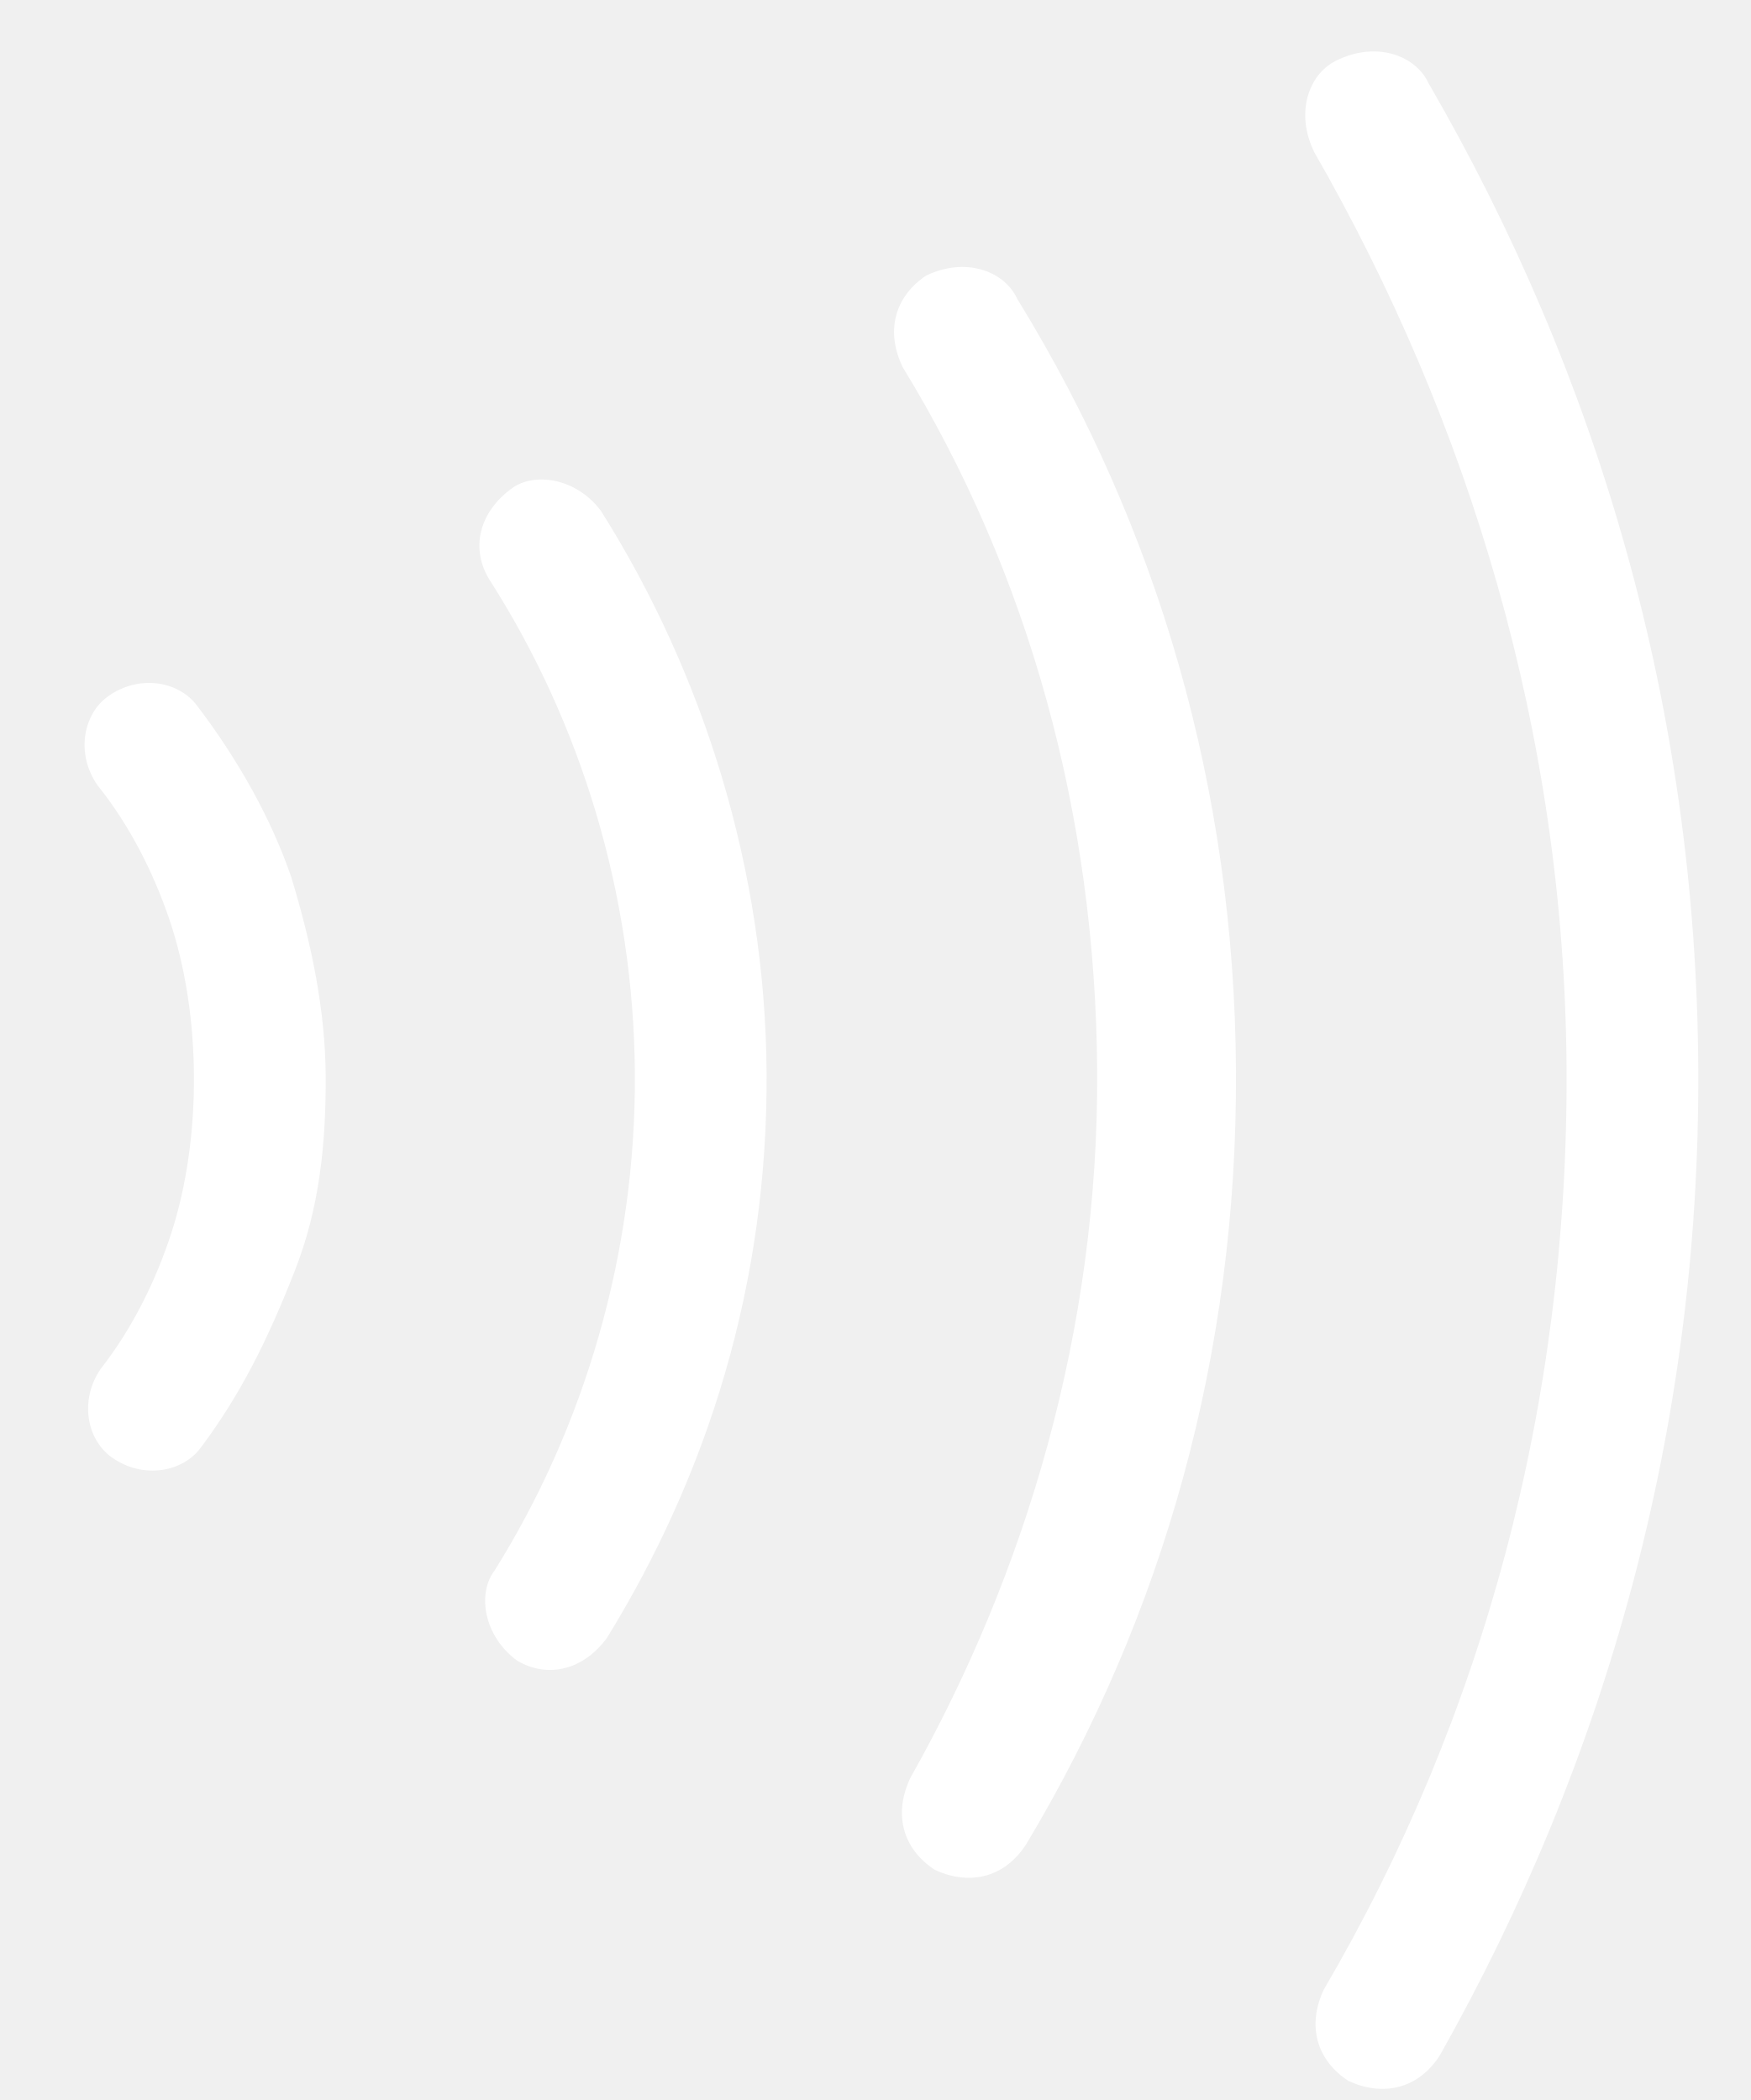
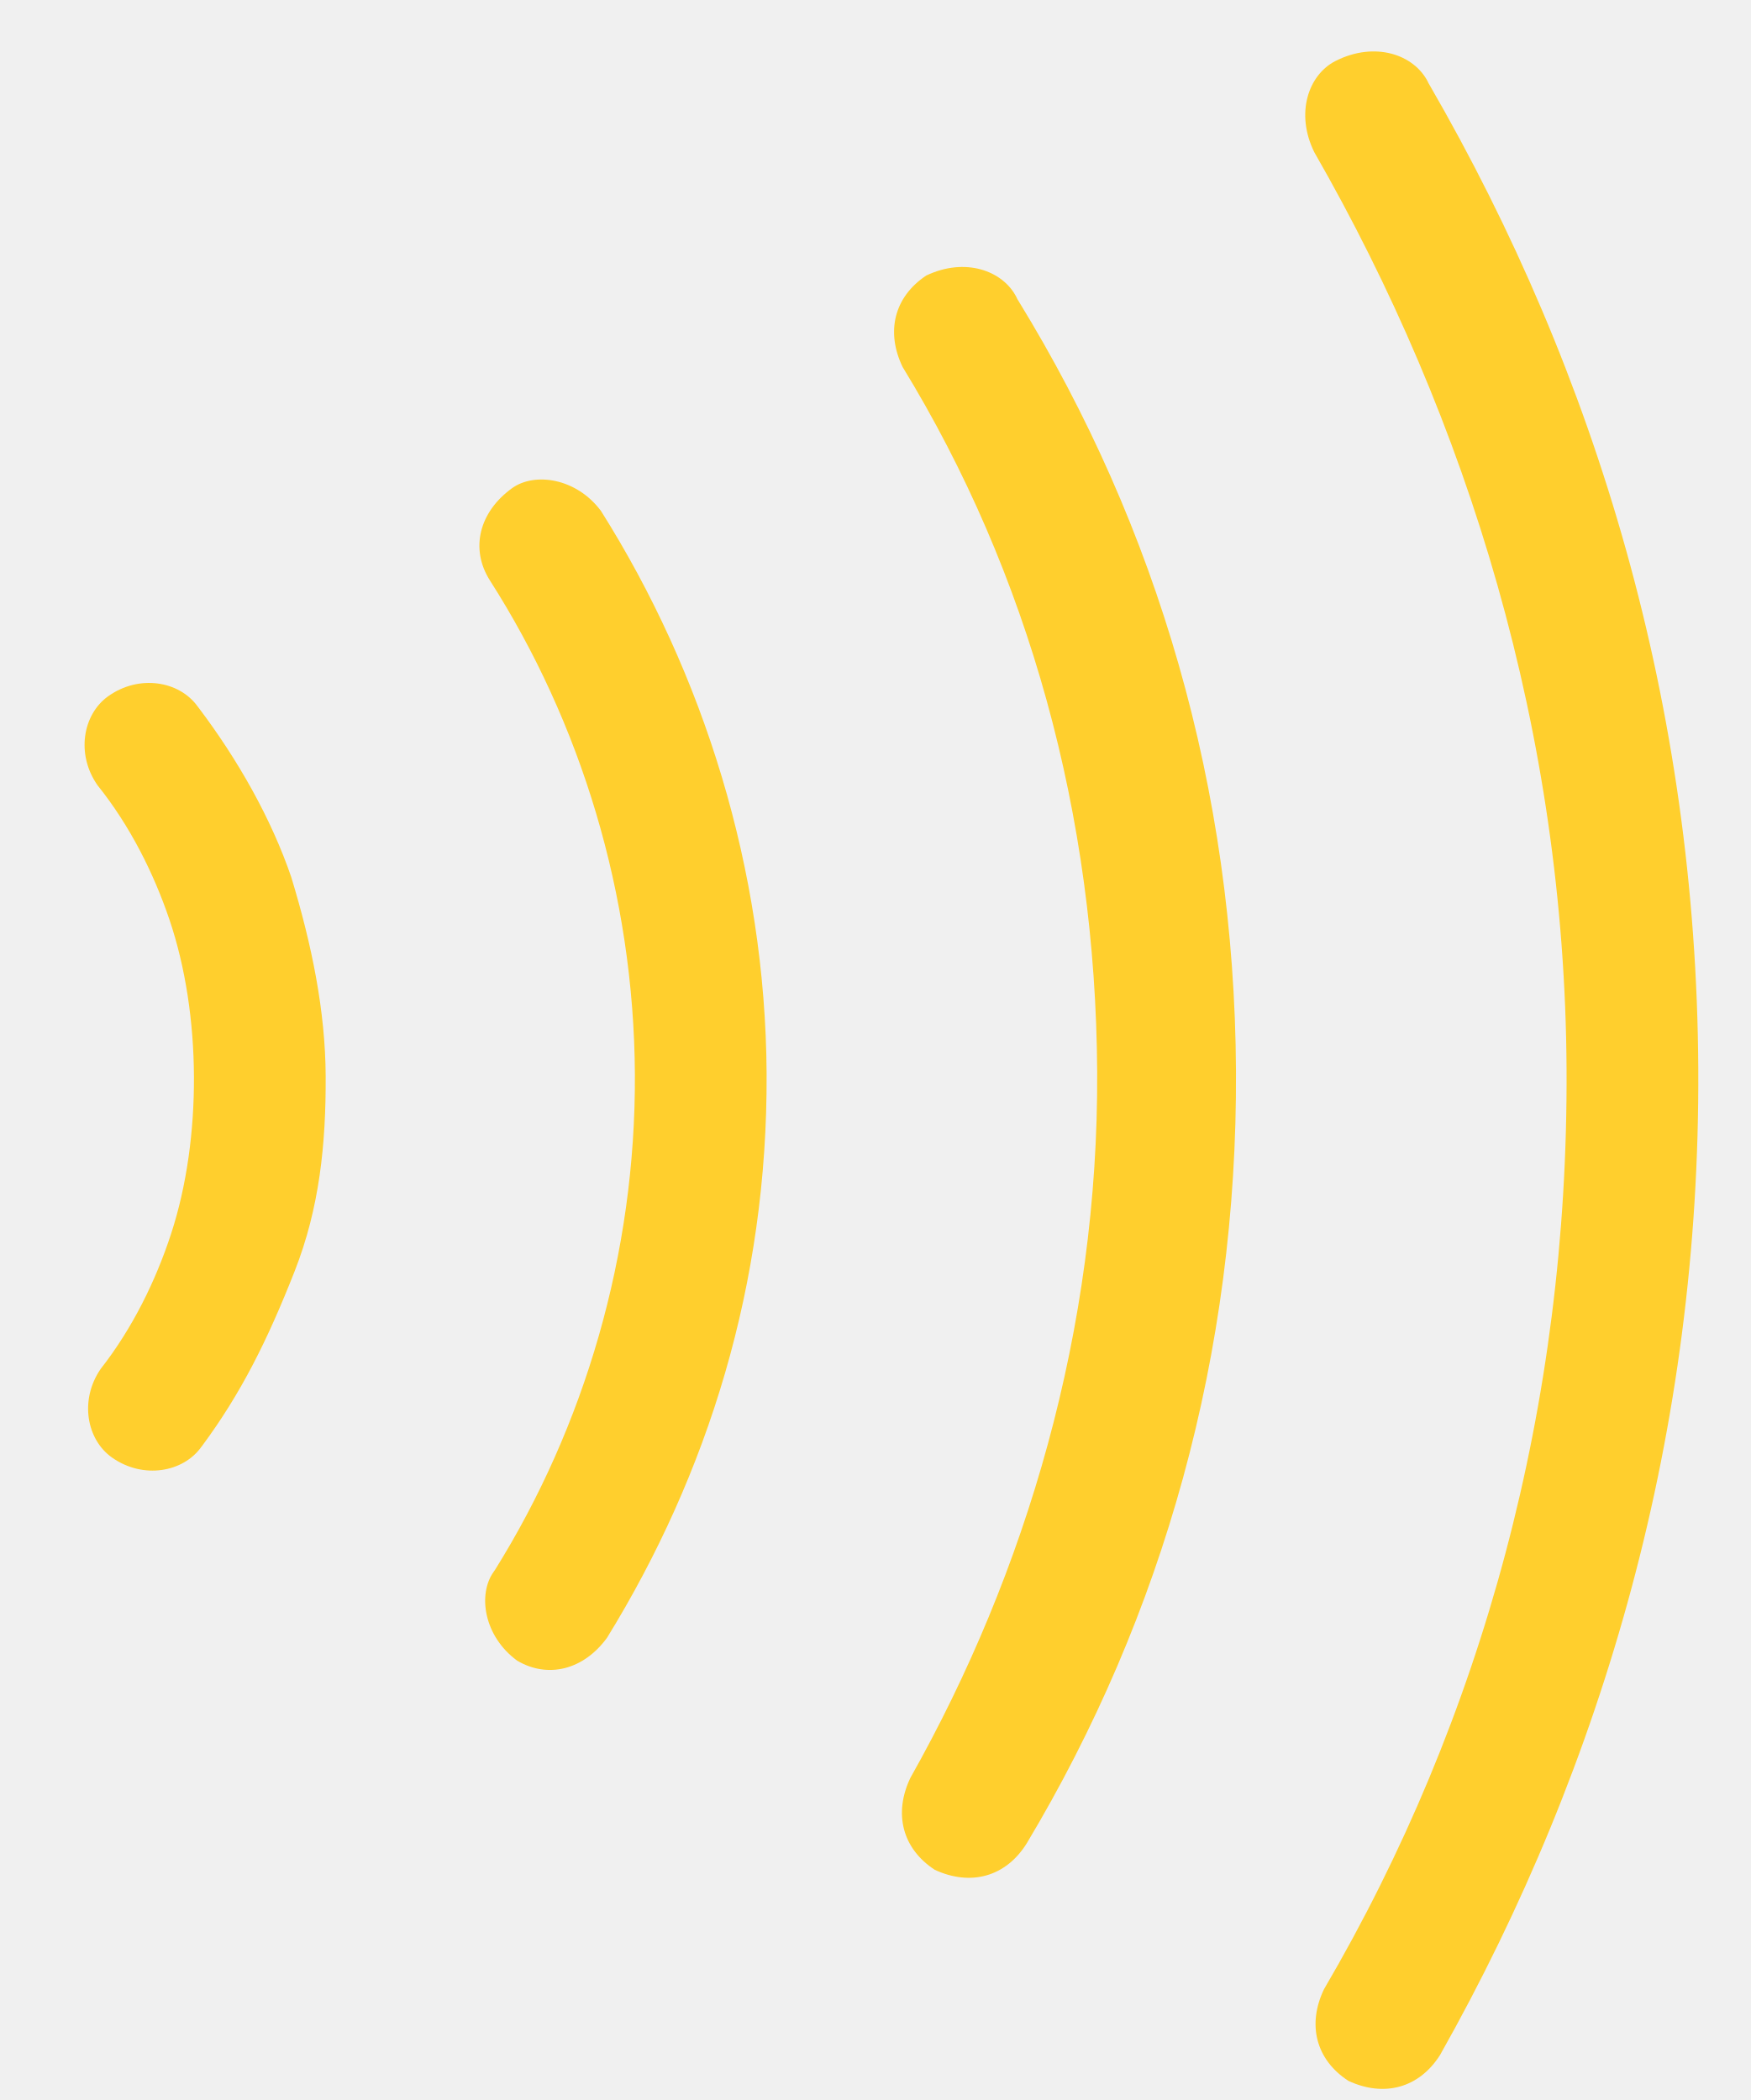
<svg xmlns="http://www.w3.org/2000/svg" width="20" height="24" viewBox="0 0 20 24" fill="none">
-   <path fill-rule="evenodd" clip-rule="evenodd" d="M2.309 16.525L2.305 16.53L2.301 16.535C2.096 16.825 1.637 16.91 1.279 16.657C0.991 16.454 0.905 16.002 1.15 15.645C1.515 15.179 1.78 14.635 1.954 14.103C2.135 13.55 2.219 12.921 2.216 12.303C2.213 11.686 2.122 11.058 1.935 10.507C1.755 9.977 1.484 9.435 1.114 8.974C0.866 8.619 0.947 8.166 1.232 7.96C1.588 7.703 2.048 7.783 2.256 8.071L2.26 8.076L2.264 8.081C2.724 8.689 3.102 9.363 3.328 10.025C3.565 10.804 3.717 11.557 3.721 12.295C3.725 13.072 3.651 13.808 3.365 14.532C3.055 15.32 2.754 15.924 2.309 16.525ZM5.638 17.967L5.647 17.954L5.656 17.941C6.676 16.306 7.265 14.332 7.254 12.277C7.243 10.221 6.634 8.255 5.596 6.631C5.371 6.274 5.472 5.853 5.851 5.579C6.106 5.395 6.584 5.46 6.867 5.84C8.039 7.699 8.746 9.945 8.759 12.269C8.772 14.671 8.088 16.845 6.936 18.717C6.669 19.084 6.261 19.187 5.909 18.979C5.527 18.699 5.458 18.223 5.638 17.967ZM11.614 3.397L11.623 3.417L11.635 3.436C13.223 6.024 14.105 9.009 14.122 12.24C14.139 15.47 13.29 18.463 11.731 21.067C11.492 21.451 11.089 21.559 10.68 21.369C10.308 21.126 10.208 20.724 10.402 20.318C11.728 17.965 12.552 15.191 12.536 12.248C12.52 9.319 11.754 6.55 10.314 4.196C10.119 3.794 10.215 3.394 10.583 3.149C11.027 2.937 11.459 3.092 11.614 3.397ZM16.314 0.934L16.32 0.948L16.328 0.961C18.252 4.286 19.382 8.087 19.404 12.212C19.426 16.332 18.338 20.142 16.454 23.485C16.215 23.864 15.813 23.971 15.406 23.781C15.035 23.54 14.934 23.139 15.127 22.735C16.942 19.636 17.919 16.047 17.899 12.22C17.879 8.383 16.777 4.808 15.017 1.74C14.796 1.292 14.952 0.853 15.259 0.697C15.711 0.468 16.156 0.624 16.314 0.934Z" fill="white" />
+   <path fill-rule="evenodd" clip-rule="evenodd" d="M2.309 16.525L2.305 16.53L2.301 16.535C2.096 16.825 1.637 16.91 1.279 16.657C0.991 16.454 0.905 16.002 1.15 15.645C1.515 15.179 1.78 14.635 1.954 14.103C2.135 13.55 2.219 12.921 2.216 12.303C2.213 11.686 2.122 11.058 1.935 10.507C1.755 9.977 1.484 9.435 1.114 8.974C0.866 8.619 0.947 8.166 1.232 7.96C1.588 7.703 2.048 7.783 2.256 8.071L2.26 8.076L2.264 8.081C2.724 8.689 3.102 9.363 3.328 10.025C3.565 10.804 3.717 11.557 3.721 12.295C3.725 13.072 3.651 13.808 3.365 14.532C3.055 15.32 2.754 15.924 2.309 16.525ZM5.638 17.967L5.647 17.954L5.656 17.941C6.676 16.306 7.265 14.332 7.254 12.277C7.243 10.221 6.634 8.255 5.596 6.631C5.371 6.274 5.472 5.853 5.851 5.579C6.106 5.395 6.584 5.46 6.867 5.84C8.039 7.699 8.746 9.945 8.759 12.269C8.772 14.671 8.088 16.845 6.936 18.717C6.669 19.084 6.261 19.187 5.909 18.979C5.527 18.699 5.458 18.223 5.638 17.967ZM11.614 3.397L11.623 3.417L11.635 3.436C13.223 6.024 14.105 9.009 14.122 12.24C14.139 15.47 13.29 18.463 11.731 21.067C11.492 21.451 11.089 21.559 10.68 21.369C10.308 21.126 10.208 20.724 10.402 20.318C11.728 17.965 12.552 15.191 12.536 12.248C12.52 9.319 11.754 6.55 10.314 4.196C10.119 3.794 10.215 3.394 10.583 3.149C11.027 2.937 11.459 3.092 11.614 3.397ZM16.314 0.934L16.32 0.948L16.328 0.961C18.252 4.286 19.382 8.087 19.404 12.212C19.426 16.332 18.338 20.142 16.454 23.485C16.215 23.864 15.813 23.971 15.406 23.781C15.035 23.54 14.934 23.139 15.127 22.735C16.942 19.636 17.919 16.047 17.899 12.22C17.879 8.383 16.777 4.808 15.017 1.74C14.796 1.292 14.952 0.853 15.259 0.697C15.711 0.468 16.156 0.624 16.314 0.934Z" fill="#FFCF2D" />
</svg>
